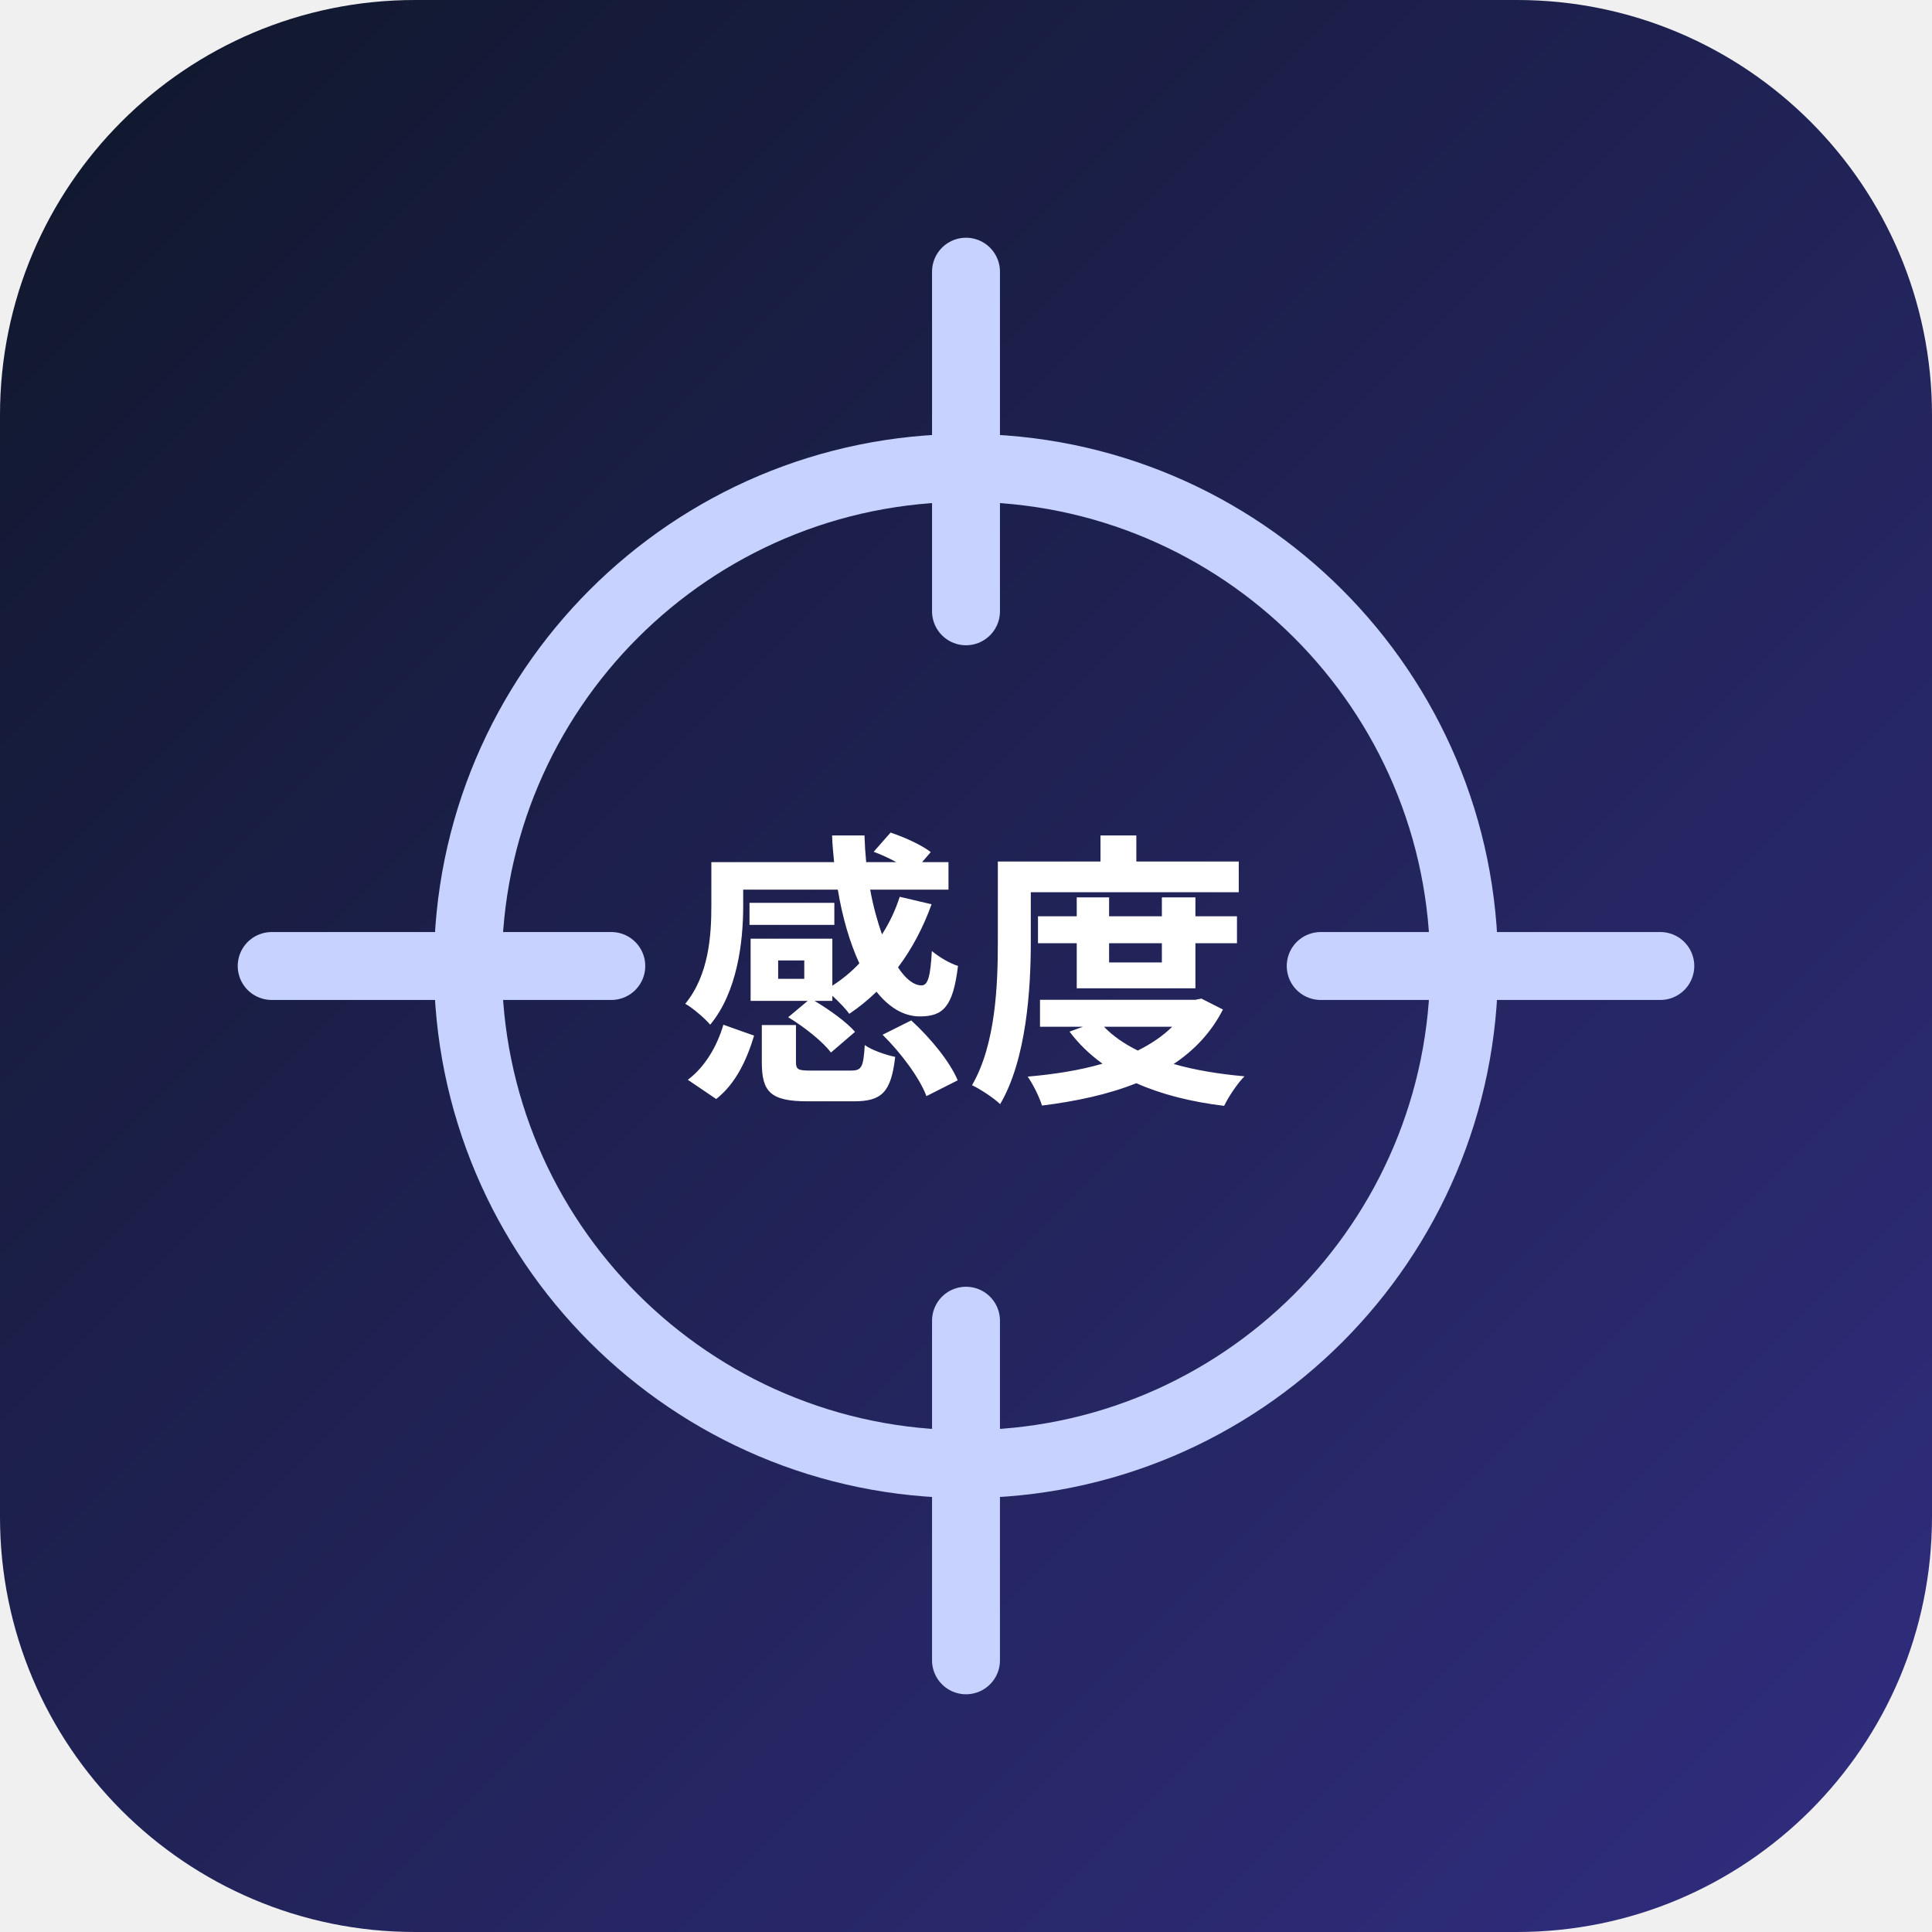
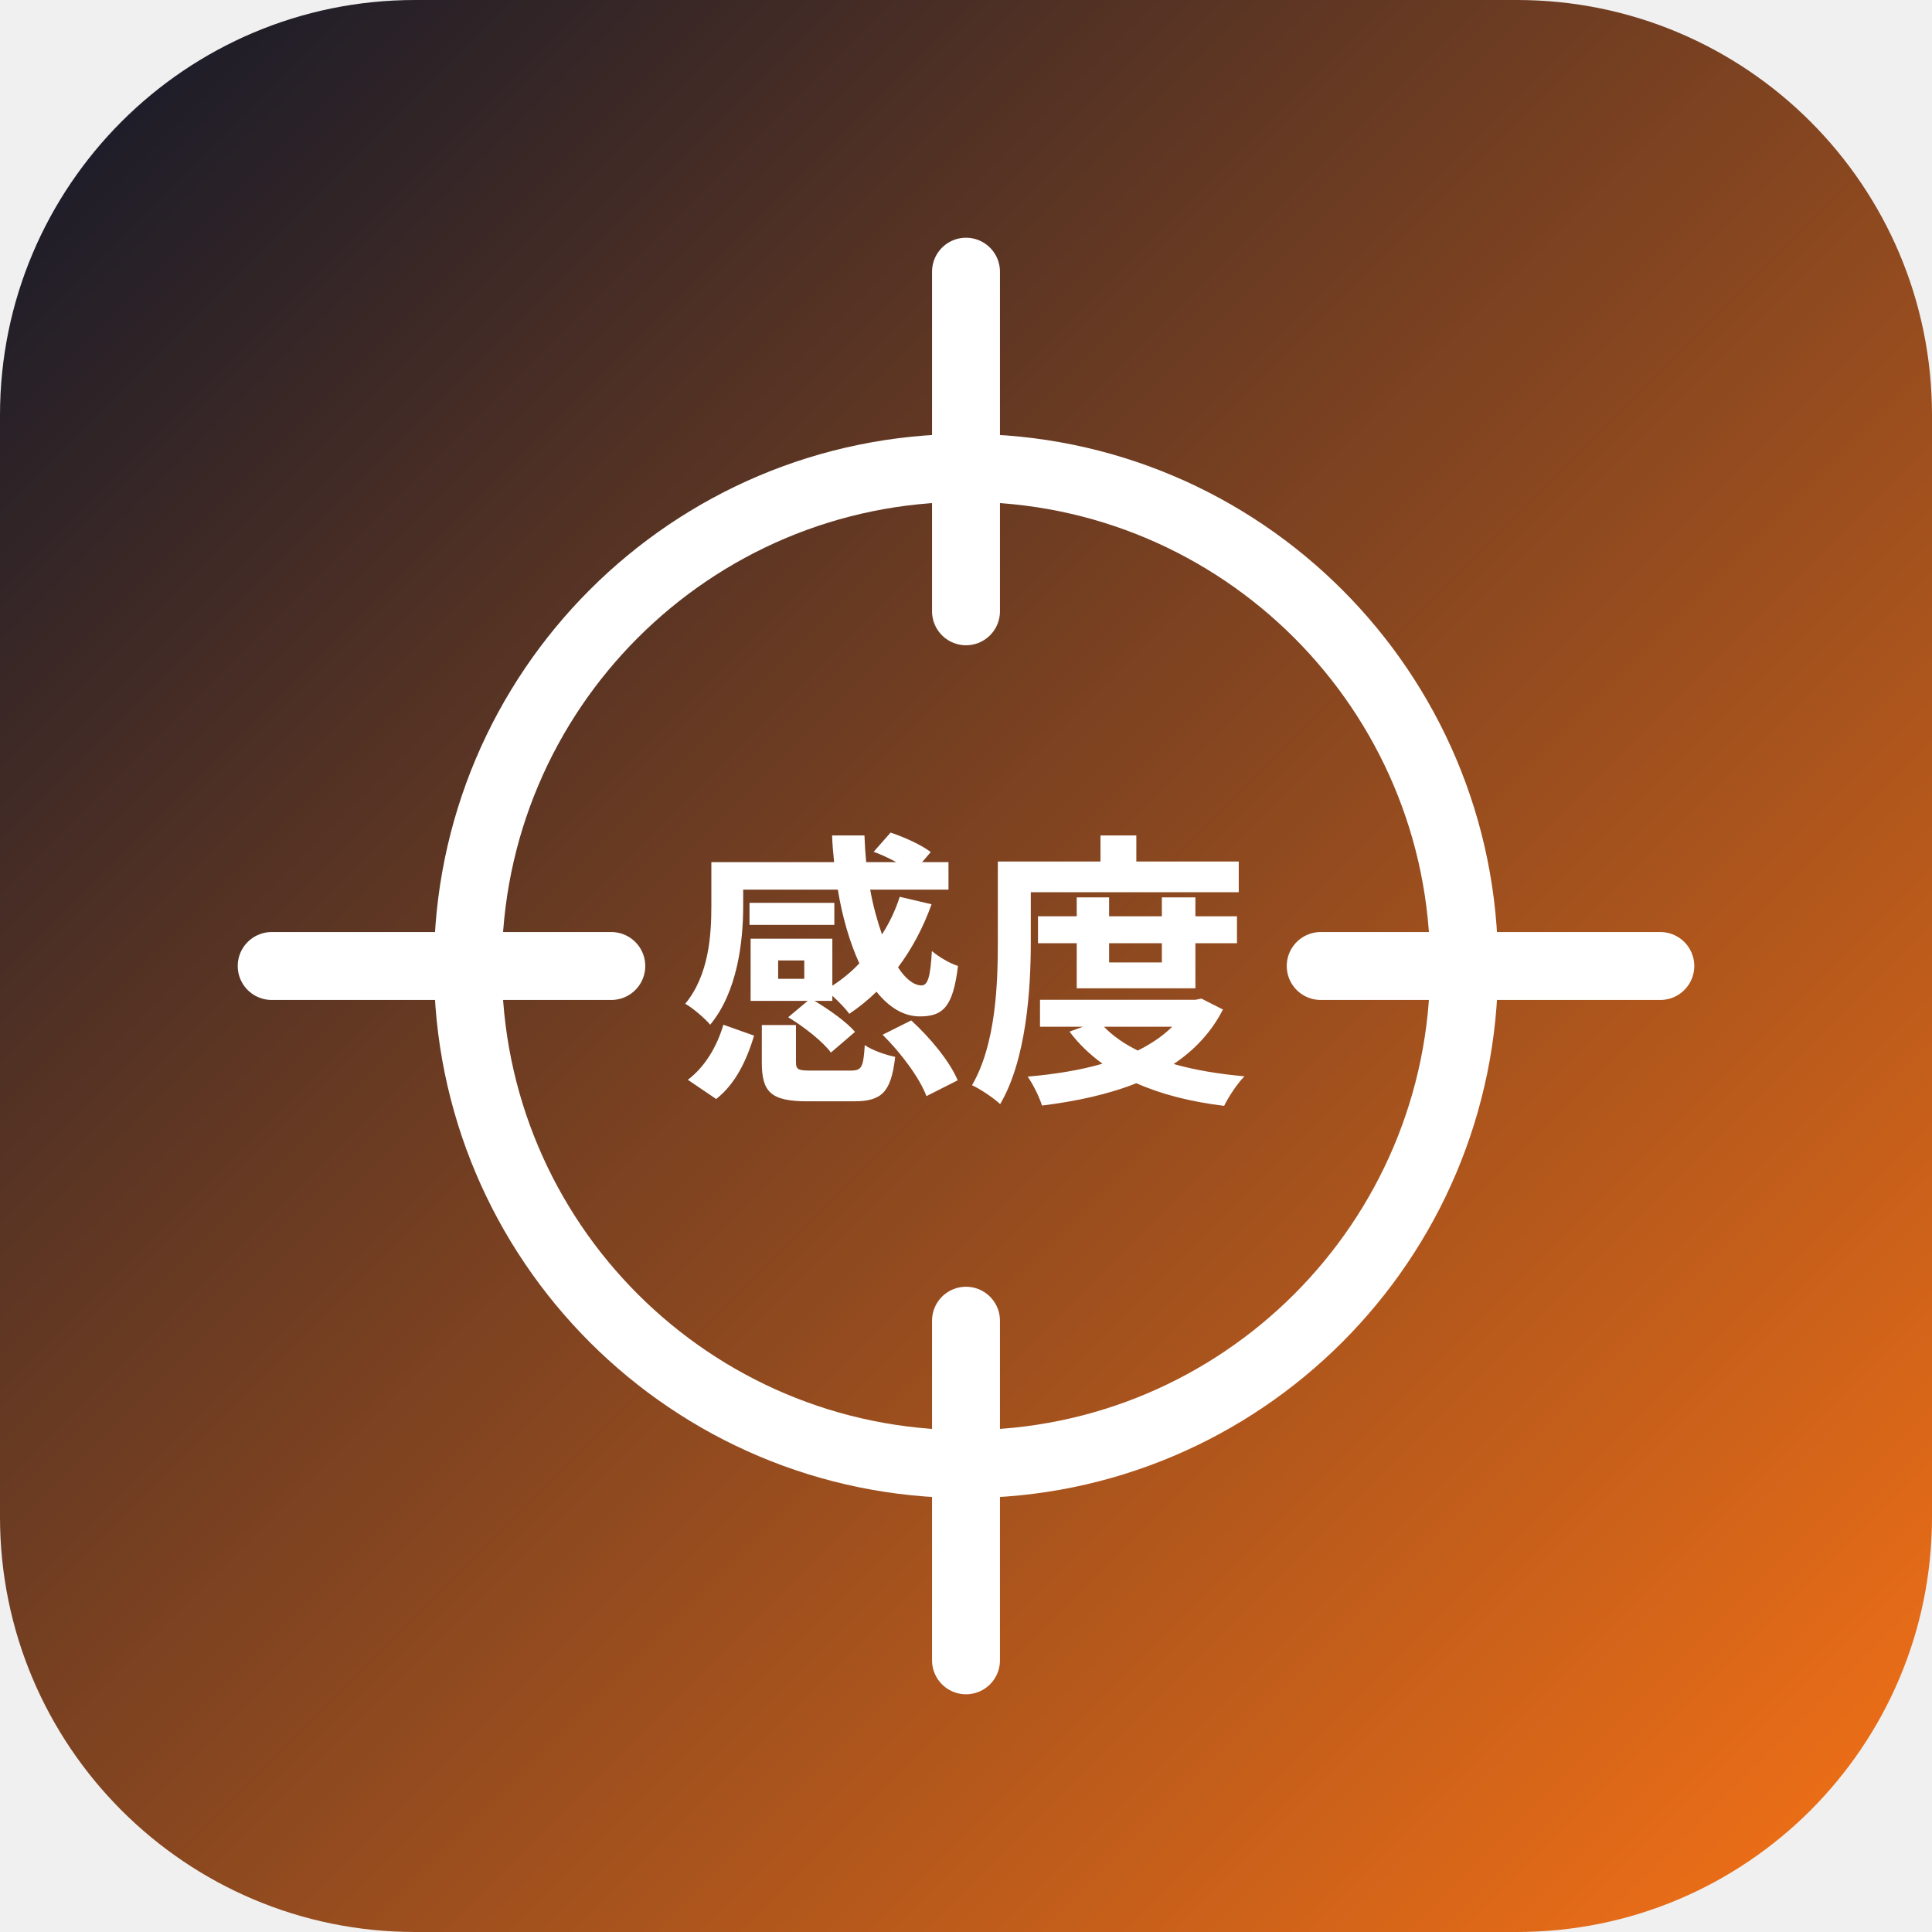
<svg xmlns="http://www.w3.org/2000/svg" viewBox="0 0 512 512">
  <defs>
    <linearGradient id="g" x1="0" y1="0" x2="1" y2="1">
      <stop stop-color="#0f172a" />
-       <stop offset="1" stop-color="#312e81" />
+       <stop offset="1" stop-color="#f97316" />
    </linearGradient>
  </defs>
  <rect width="512" height="512" rx="110" fill="url(#g)" />
-   <circle cx="256" cy="256" r="132" fill="none" stroke="#c7d2fe" stroke-width="18" />
-   <path d="M256 72v90M256 350v90M72 256h90M350 256h90" stroke="#c7d2fe" stroke-width="18" stroke-linecap="round" />
+   <circle cx="256" cy="256" r="132" fill="none" stroke="#ffffff" stroke-width="18" />
+   <path d="M256 72v90M256 350v90M72 256h90M350 256h90" stroke="#ffffff" stroke-width="18" stroke-linecap="round" />
  <text x="256" y="286" text-anchor="middle" font-family="Arial" font-size="76" font-weight="900" fill="#fff">感度</text>
</svg>
